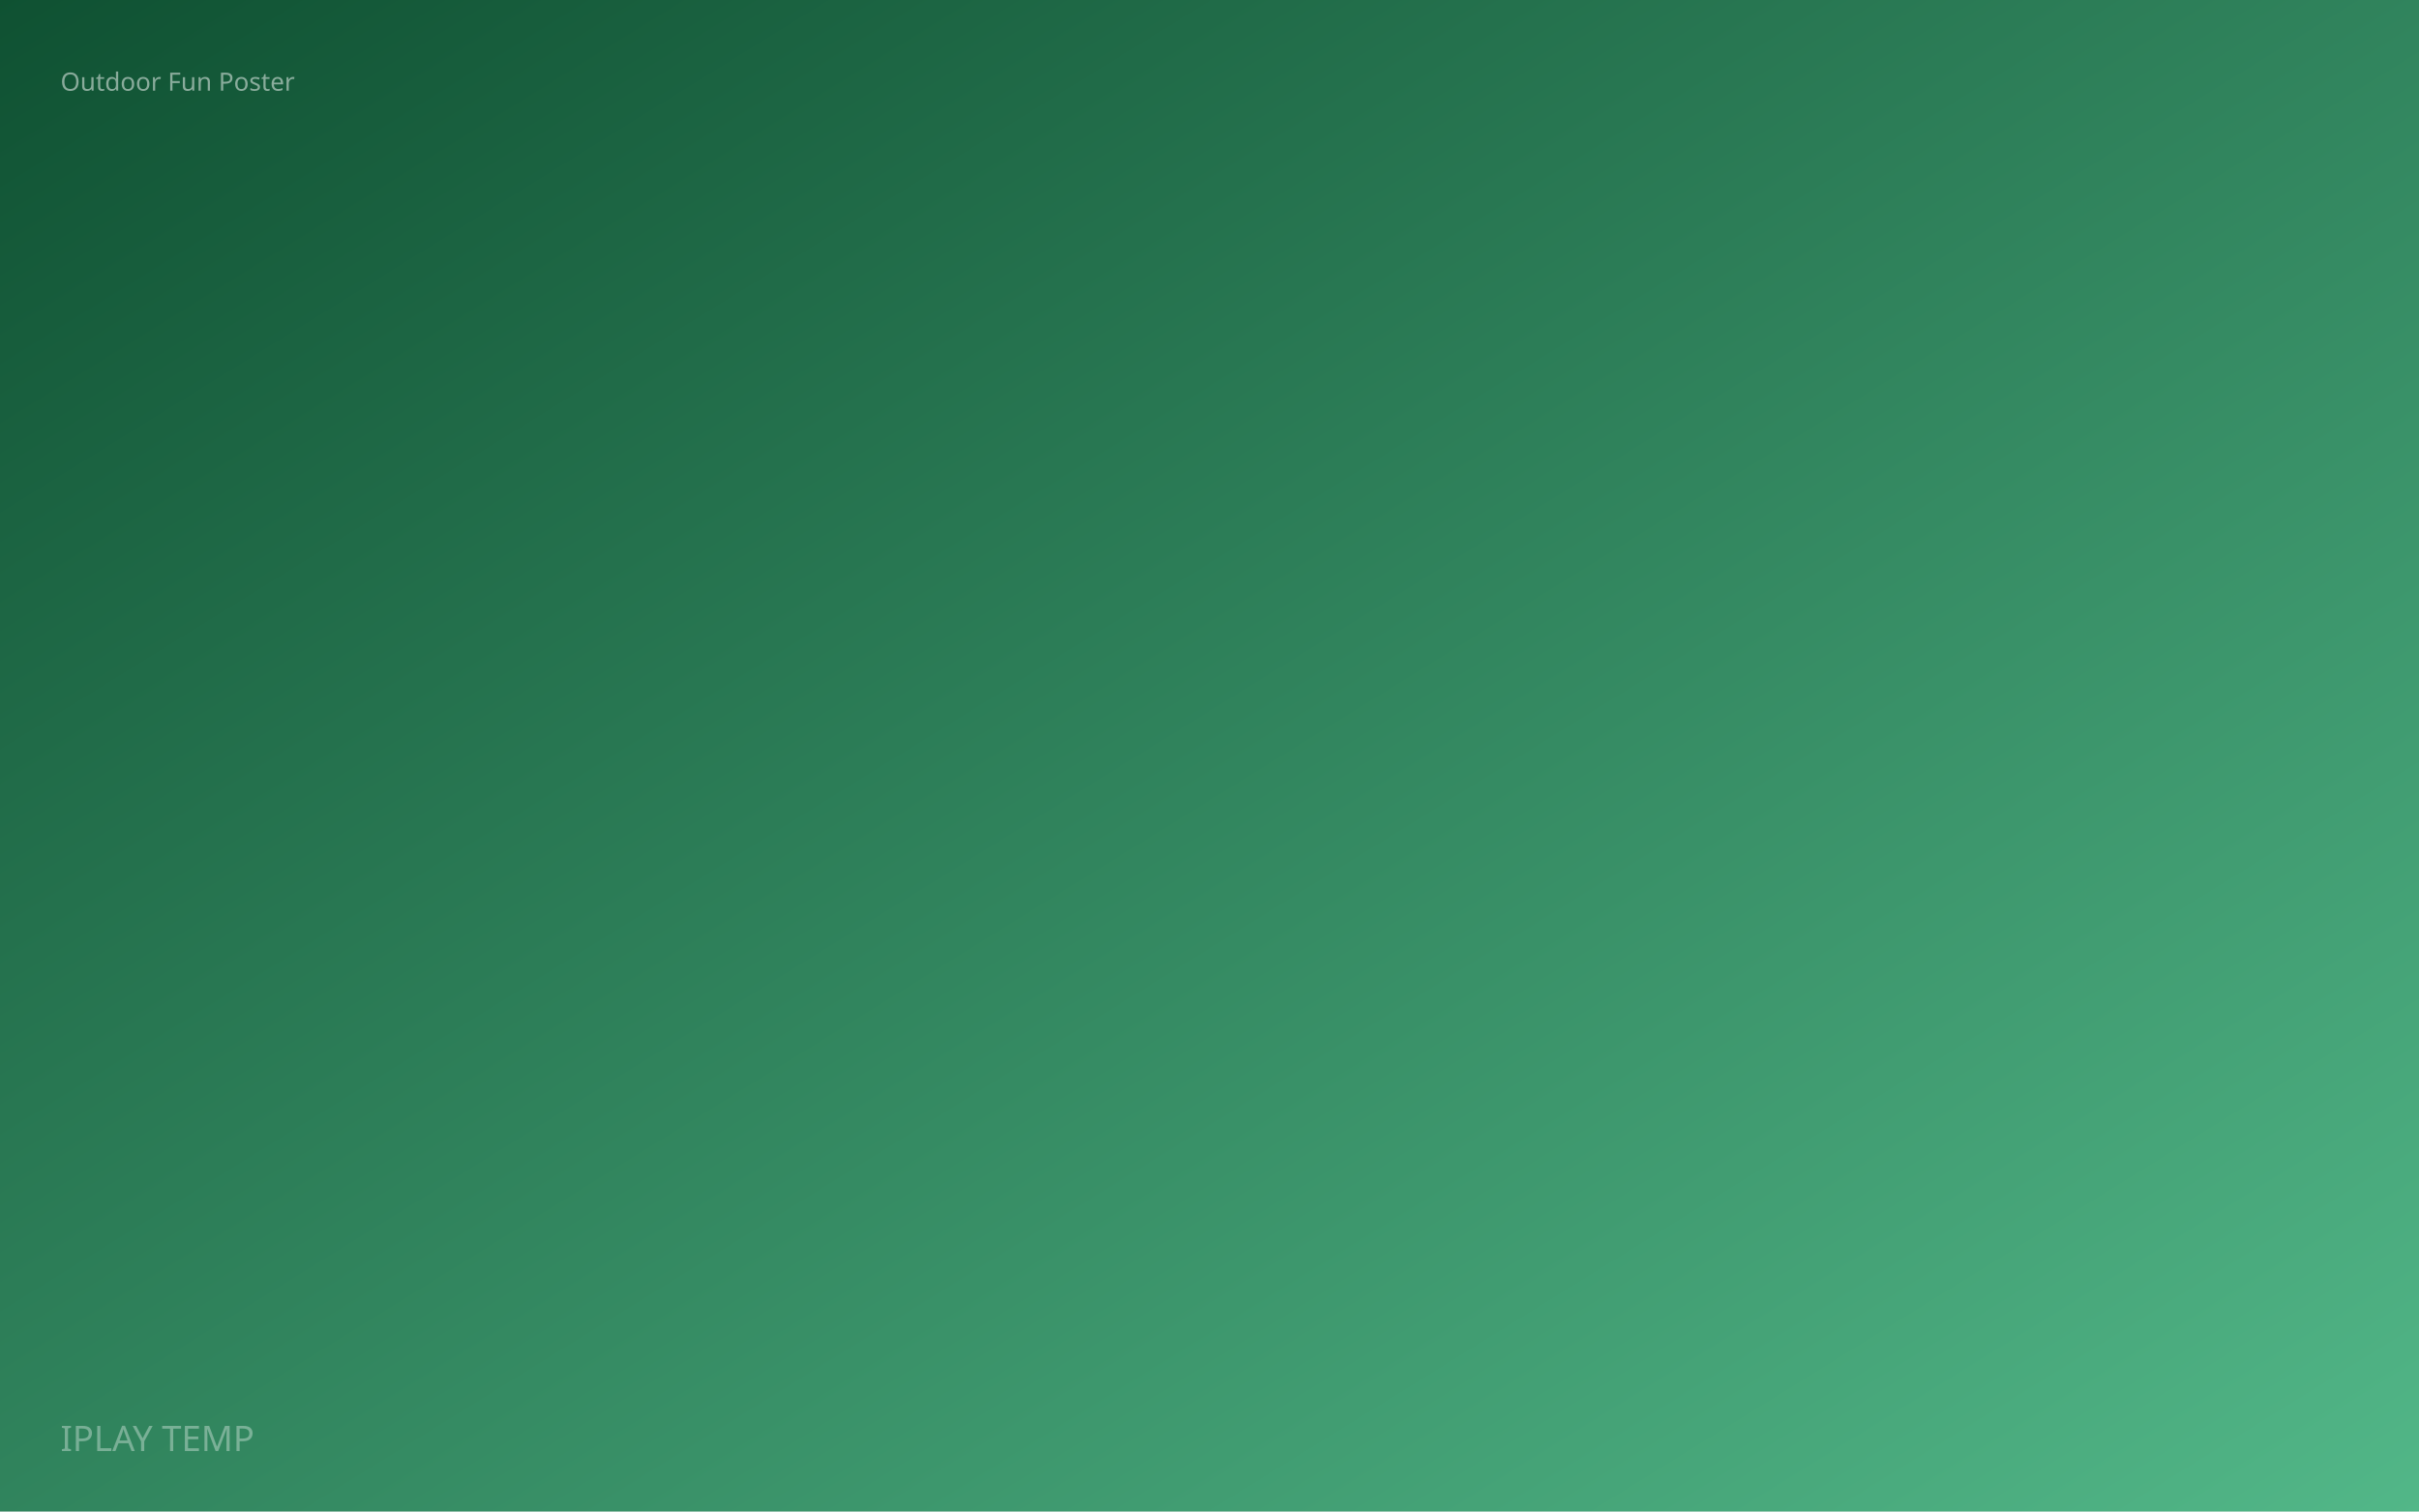
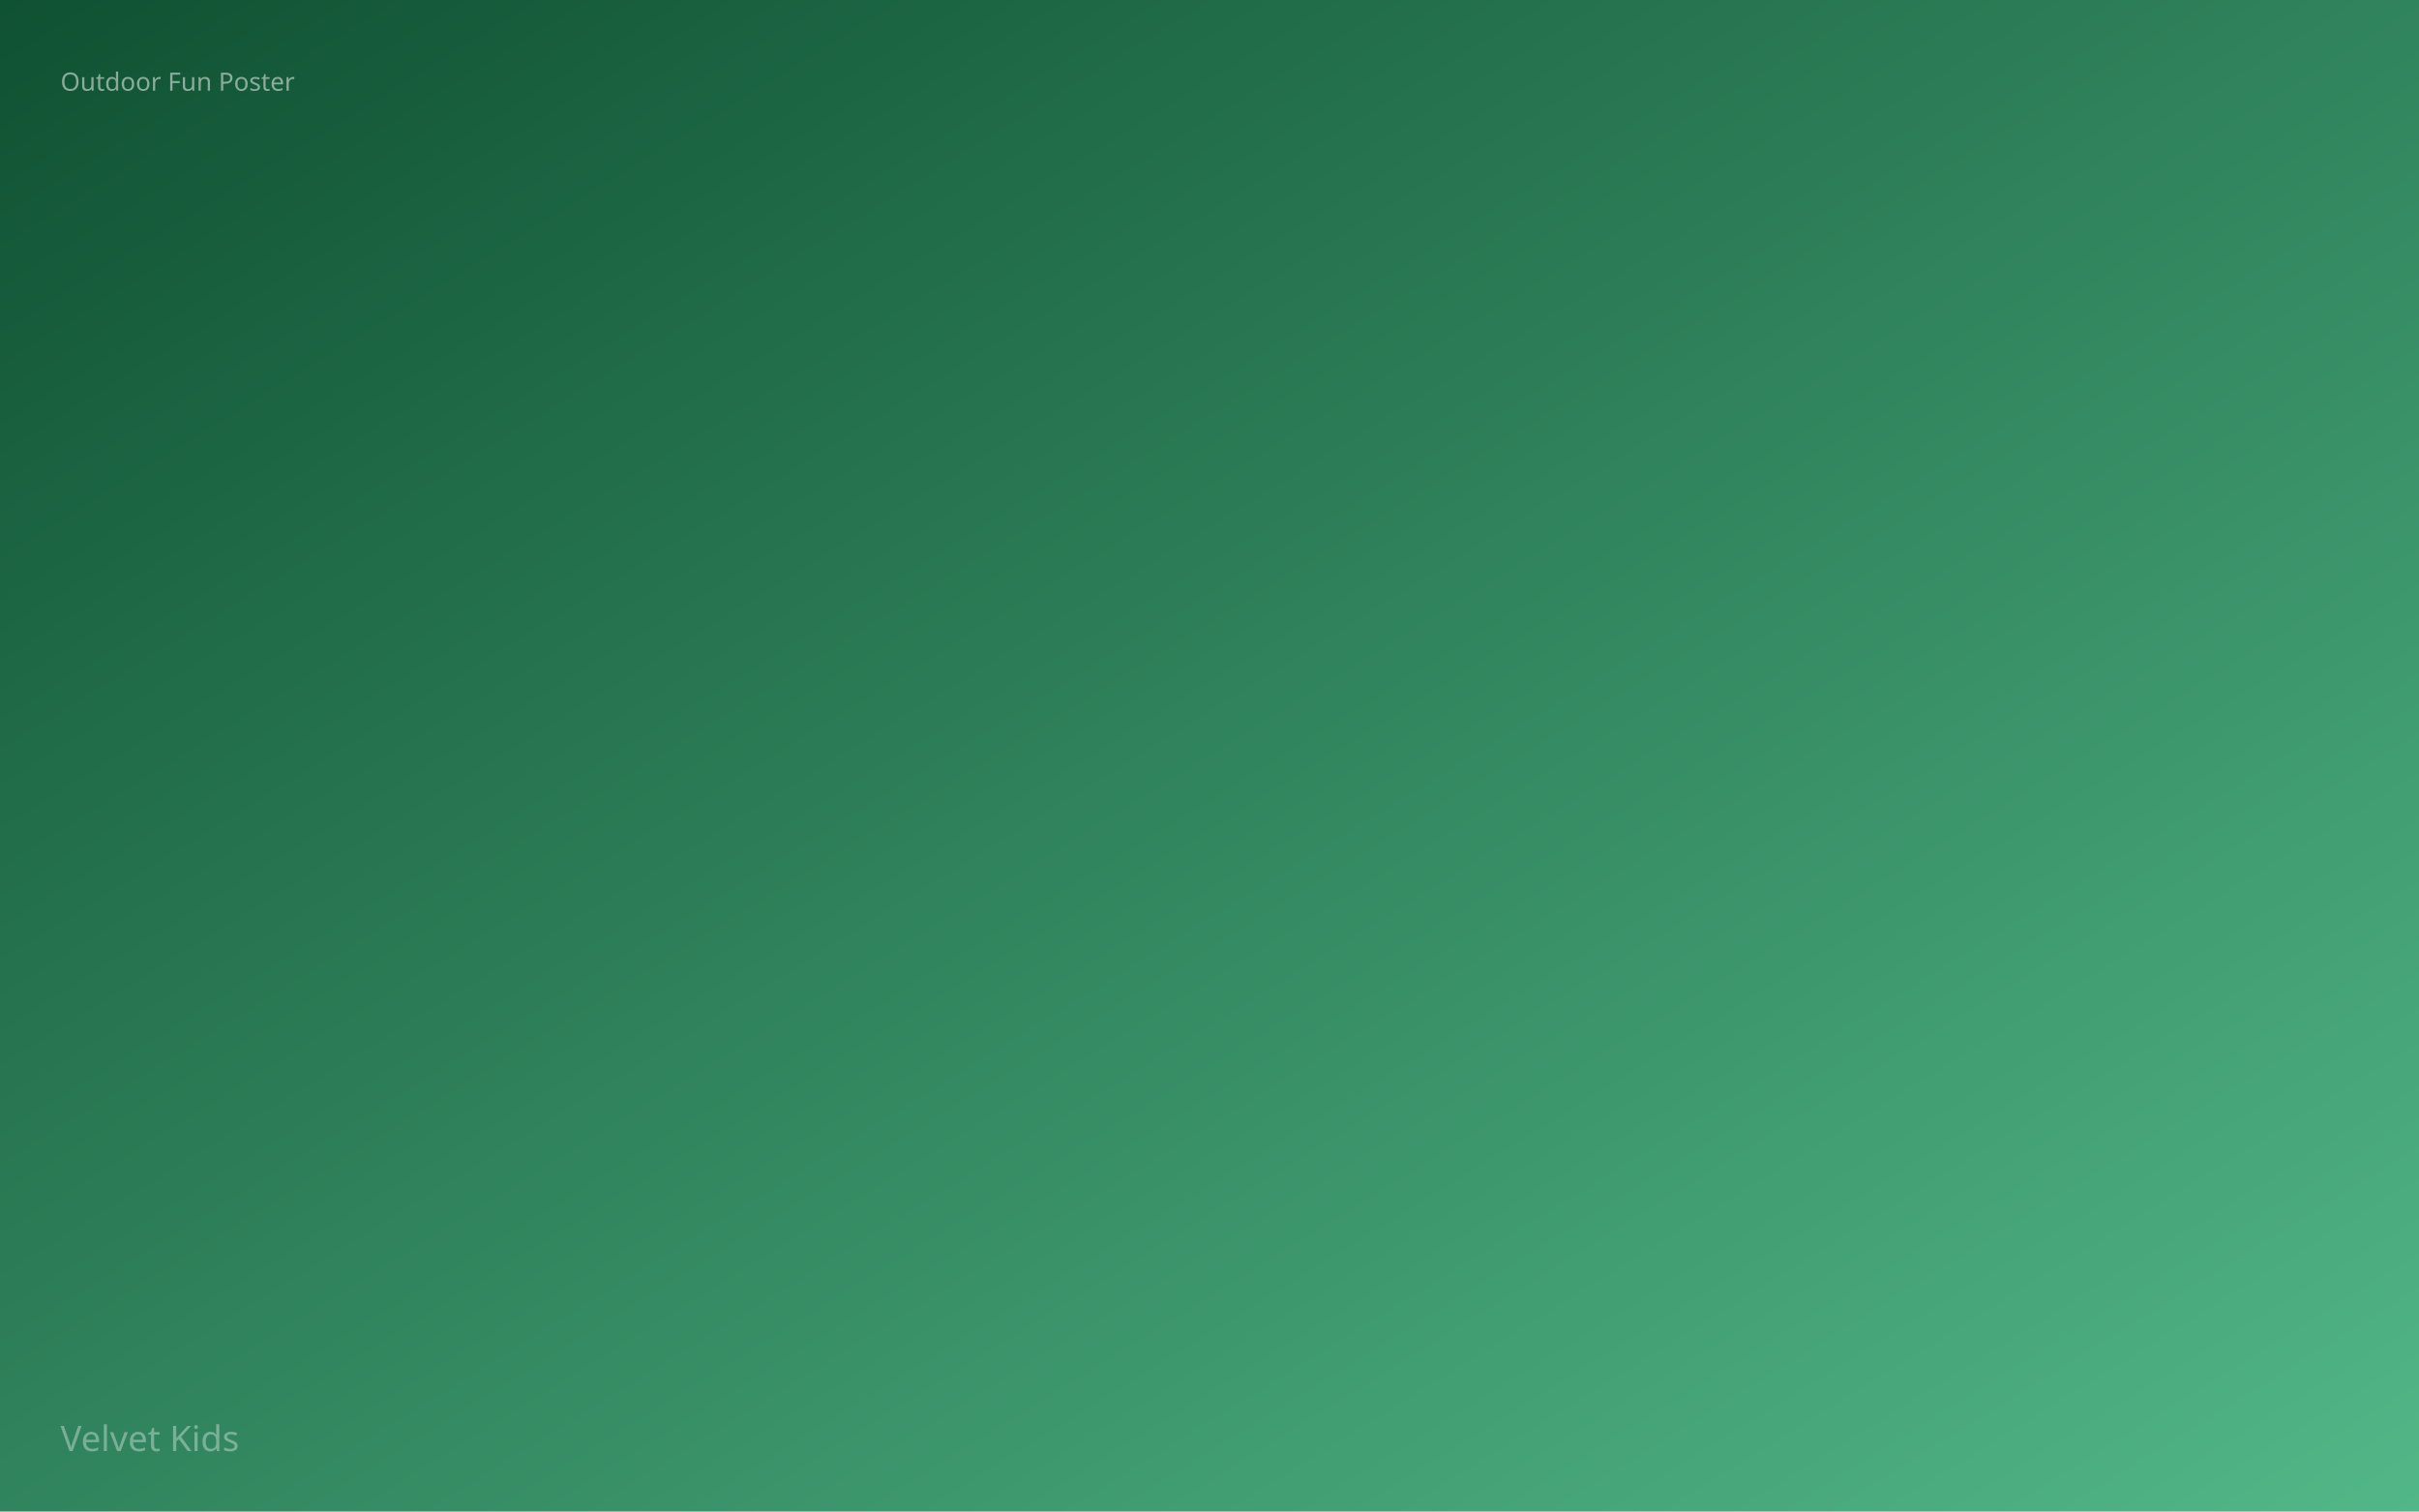
<svg xmlns="http://www.w3.org/2000/svg" width="1920" height="1200" viewBox="0 0 1920 1200" role="img" aria-label="Outdoor Fun Poster">
  <defs>
    <linearGradient id="bg" x1="0%" y1="0%" x2="100%" y2="100%">
      <stop offset="0%" stop-color="#0f5132" />
      <stop offset="100%" stop-color="#52b788" />
    </linearGradient>
  </defs>
  <rect width="100%" height="100%" fill="url(#bg)" />
-   <text x="48" y="1152" fill="#ffffff" font-family="system-ui,sans-serif" font-size="28" opacity="0.35">IPLAY TEMP</text>
+   <text x="48" y="1152" fill="#ffffff" font-family="system-ui,sans-serif" font-size="28" opacity="0.35">Velvet Kids</text>
  <text x="48" y="72" fill="#ffffff" font-family="system-ui,sans-serif" font-size="20" opacity="0.5">Outdoor Fun Poster</text>
</svg>
